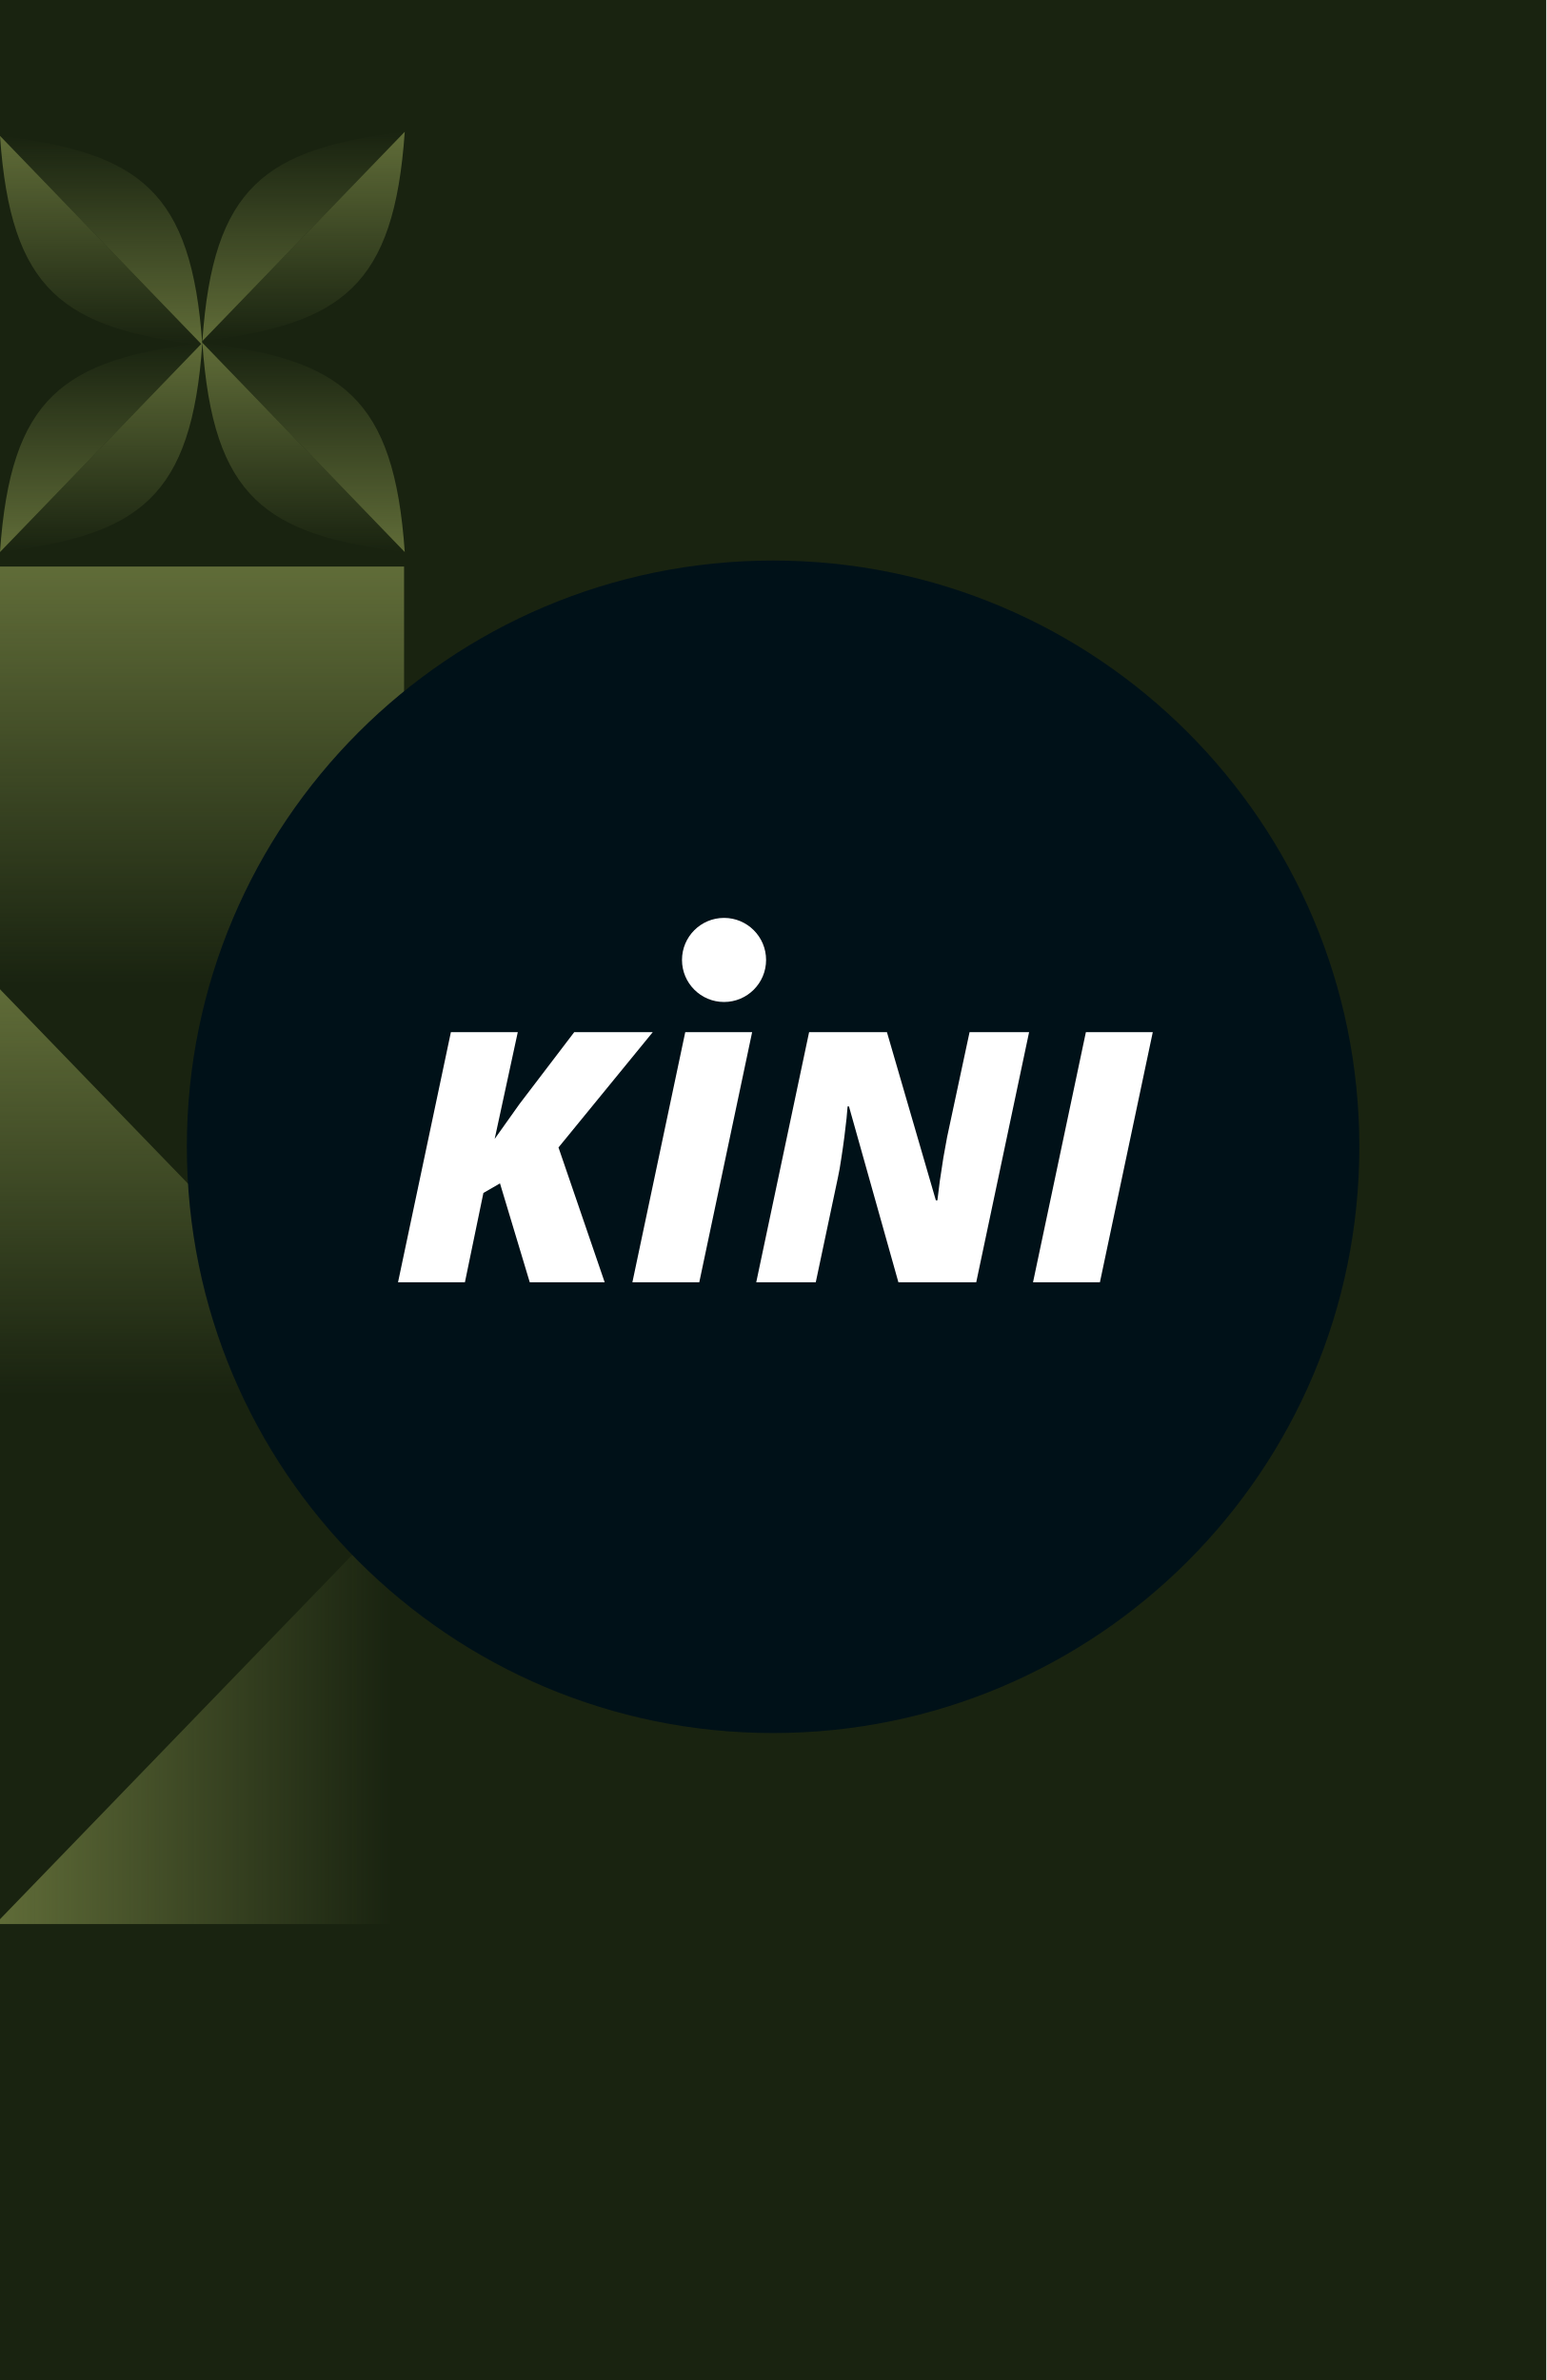
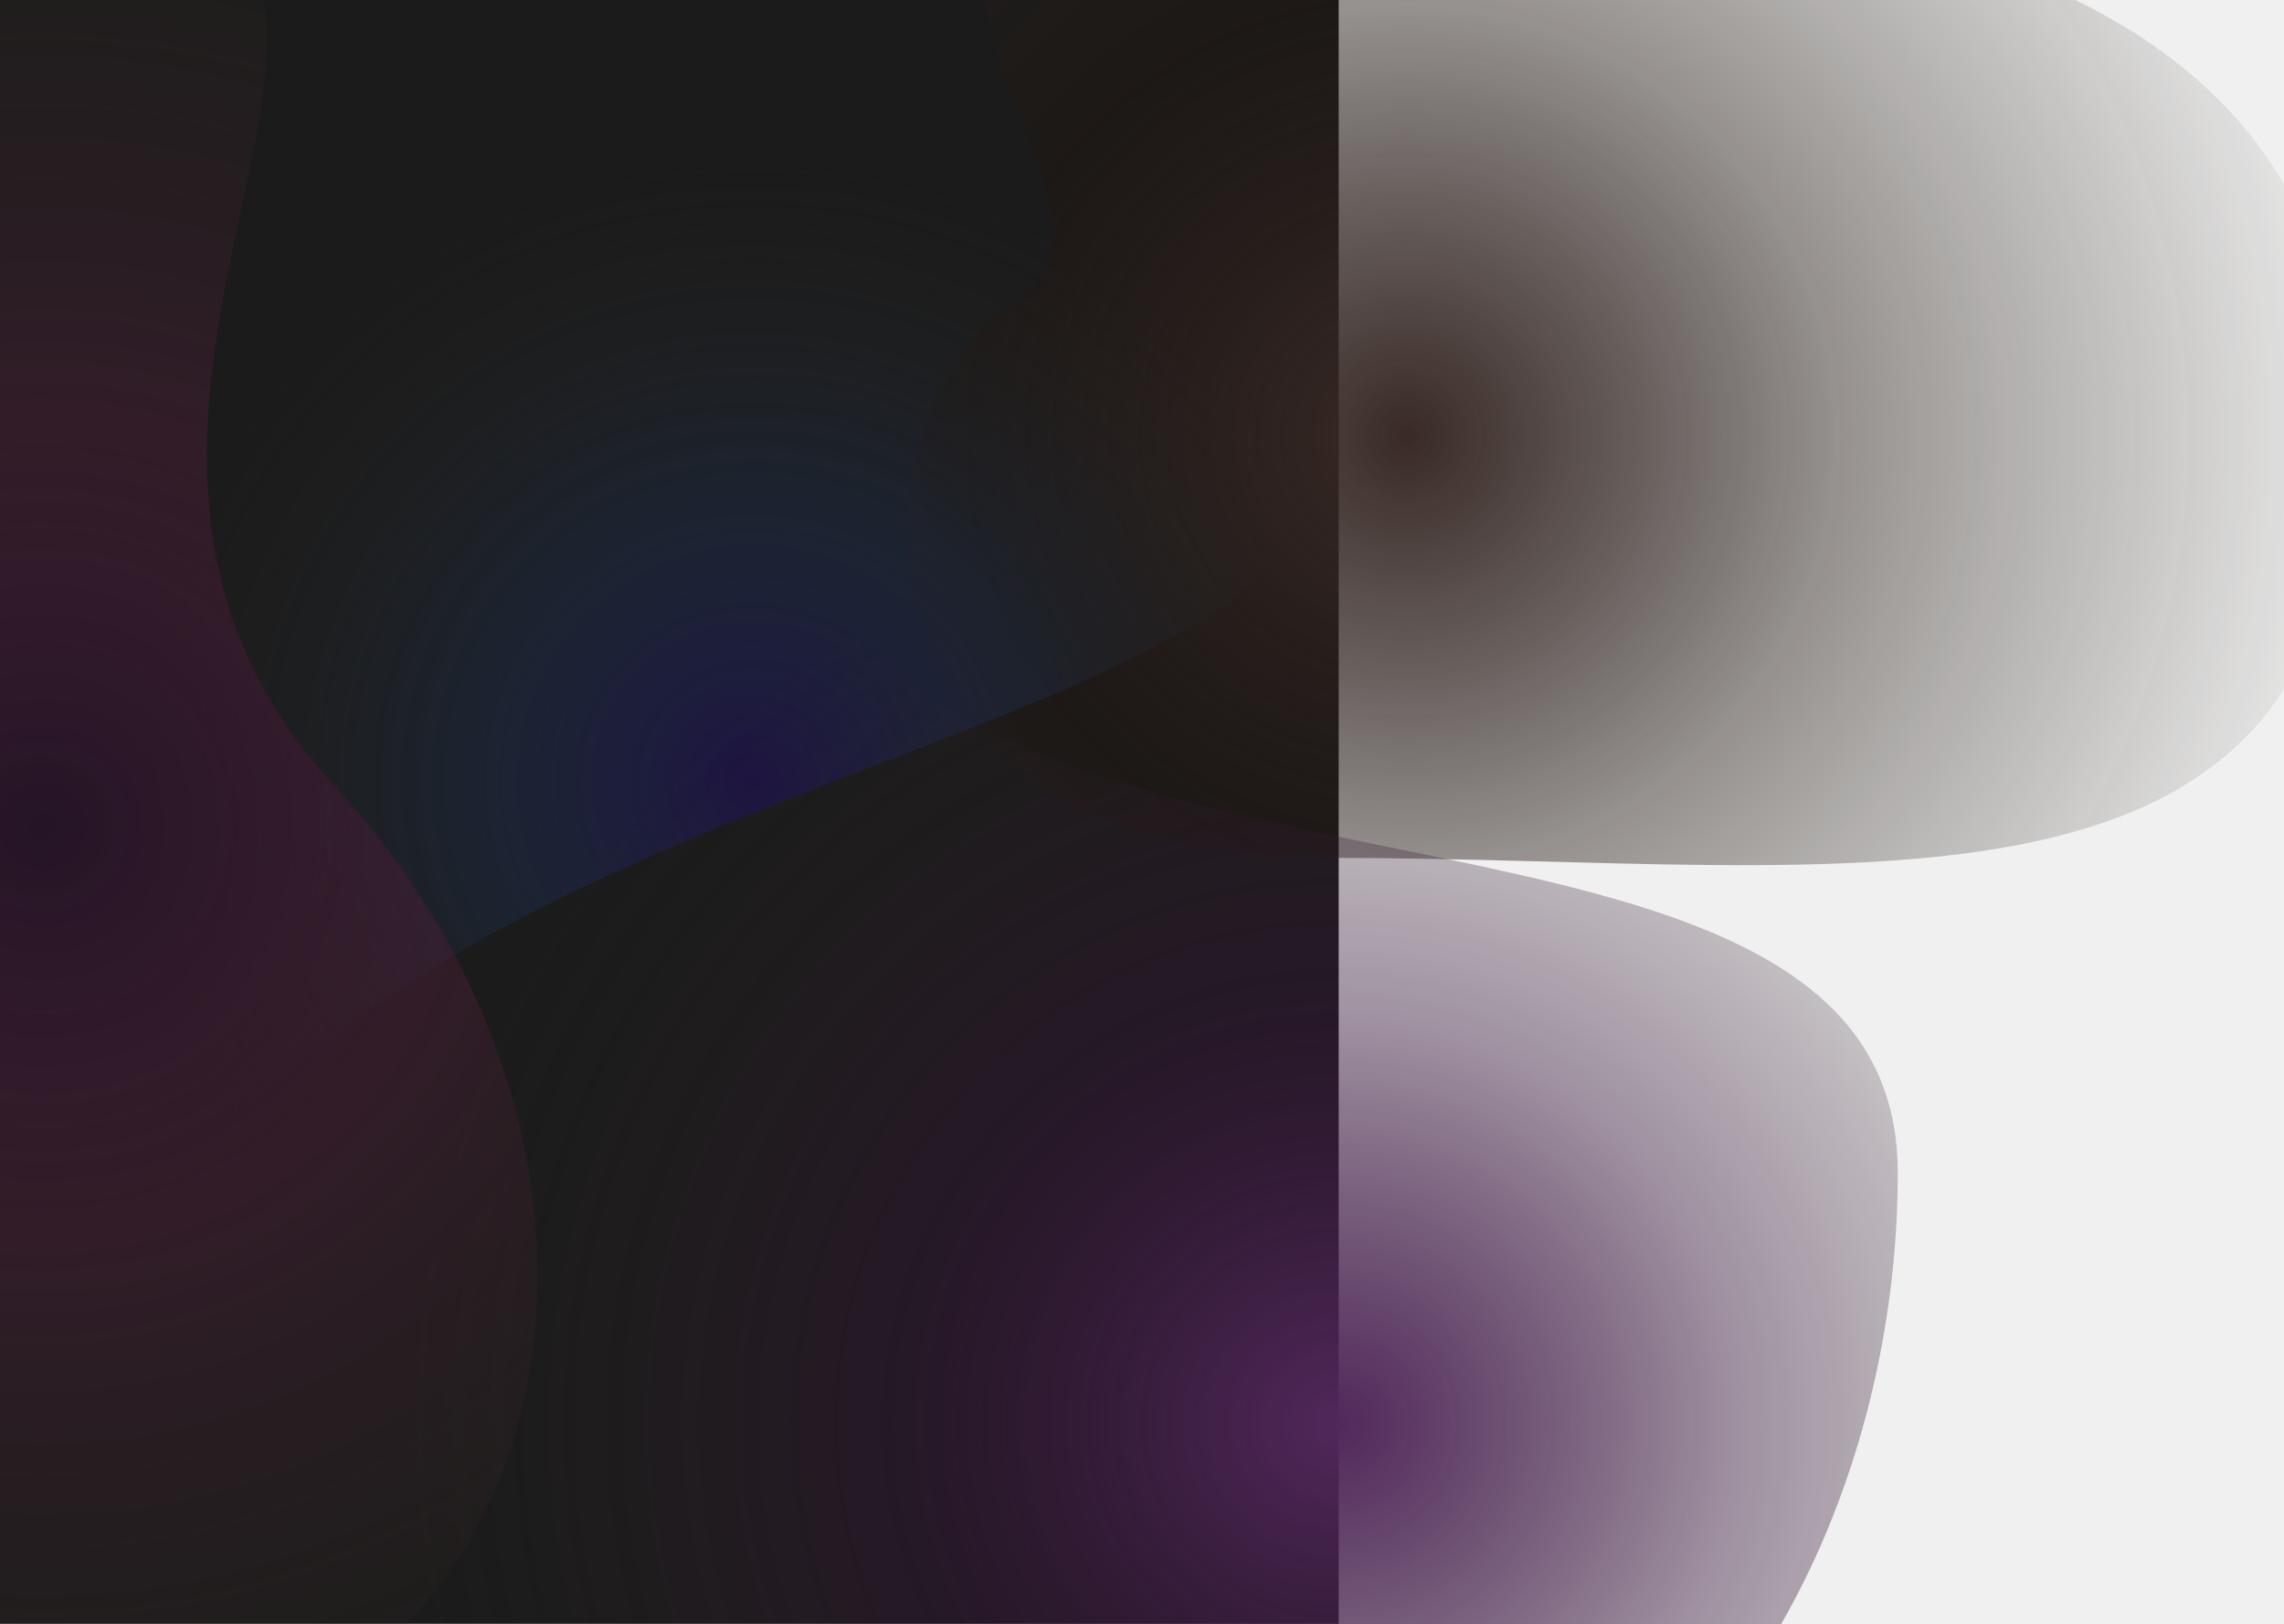
- <svg xmlns="http://www.w3.org/2000/svg" width="662" height="1019" viewBox="0 0 662 1019" fill="none">
-   <rect x="7.62939e-06" width="662" height="1024" fill="#192310" />
-   <path d="M168 823.779L-2 823.779L168 647.969L168 823.779Z" fill="url(#paint0_linear_126_1299)" />
-   <path d="M-2 597.294V421.483L168 597.294H-2Z" fill="url(#paint1_linear_126_1299)" />
-   <rect x="7.62939e-06" y="242.57" width="173" height="178.913" fill="url(#paint2_linear_126_1299)" />
-   <path d="M173.295 236.365C168.714 169.971 146.339 154.004 86.648 146.756L173.295 236.365Z" fill="url(#paint3_linear_126_1299)" />
-   <path d="M86.648 146.756C91.229 213.15 113.604 229.117 173.295 236.365L86.648 146.756Z" fill="url(#paint4_linear_126_1299)" />
-   <path d="M86.647 146.756C82.066 213.15 59.691 229.117 -0 236.365L86.647 146.756Z" fill="url(#paint5_linear_126_1299)" />
-   <path d="M-0 236.365C4.581 169.971 26.956 154.004 86.647 146.756L-0 236.365Z" fill="url(#paint6_linear_126_1299)" />
-   <path d="M86.647 146.027C91.229 79.633 113.604 63.666 173.295 56.418L86.647 146.027Z" fill="url(#paint7_linear_126_1299)" />
-   <path d="M173.295 56.418C168.714 122.812 146.339 138.779 86.647 146.027L173.295 56.418Z" fill="url(#paint8_linear_126_1299)" />
-   <path d="M7.62939e-06 58.181C4.581 124.575 26.957 140.542 86.648 147.79L7.62939e-06 58.181Z" fill="url(#paint9_linear_126_1299)" />
-   <path d="M86.648 147.79C82.066 81.396 59.691 65.429 -6.10352e-05 58.181L86.648 147.79Z" fill="url(#paint10_linear_126_1299)" />
-   <circle cx="331" cy="491" r="251" fill="#001118" />
-   <path d="M170.417 549L193.049 441.92H221.687L211.799 487.623L222.419 472.682L245.856 441.92H279.475L239.118 491.285L258.894 549H226.813L214.069 506.666L206.965 510.768L199.055 549H170.417ZM270.759 549L293.391 441.92H322.028L299.396 549H270.759ZM323.786 549L346.418 441.92H379.743L400.69 513.917H401.35C401.594 511.769 401.936 509.034 402.375 505.714C402.863 502.394 403.376 499.024 403.913 495.606C404.499 492.188 405.036 489.234 405.524 486.744L415.119 441.92H440.607L417.976 549H384.65L363.483 473.707H362.897C362.849 474.684 362.702 476.368 362.458 478.761C362.214 481.104 361.896 483.79 361.506 486.817C361.115 489.845 360.676 492.921 360.188 496.046C359.748 499.122 359.26 501.881 358.723 504.322L349.274 549H323.786ZM442.292 549L464.924 441.92H493.562L470.93 549H442.292Z" fill="white" />
-   <circle cx="310" cy="411" r="18" fill="white" />
+ <svg xmlns="http://www.w3.org/2000/svg" width="1440" height="1024" viewBox="0 0 1440 1024" fill="none">
+   <rect width="844" height="1024" fill="#1B1B1B" />
+   <path d="M1479 275C1479 602.505 1167.5 541 840 541C512.495 541 537.5 252.5 640.5 189.5C743.5 126.5 455.995 -74.5 783.5 -74.5C1111 -74.5 1479 -52.505 1479 275Z" fill="url(#paint0_radial_681_13054)" />
+   <path d="M848 262.5C848 479.272 291 467.5 89.5 781.5C-196.5 932.5 48.5 298.771 48.5 82C48.5 -134.772 340 25.5 434 -28C528 -81.5 848 45.729 848 262.5Z" fill="url(#paint1_radial_681_13054)" />
+   <path d="M210 494.5C439 742.5 353.505 1114 26 1114C-301.505 1114 -567 848.505 -567 521C-567 193.495 -301.505 -72 26 -72C353.505 -72 -19 246.5 210 494.5Z" fill="url(#paint2_radial_681_13054)" />
+   <path d="M1196.5 739.468C1196.5 1066.97 921 1410.97 485 1087.33C157.495 1087.33 -264 746.834 -264 419.329C-264 91.824 157.495 114.329 485 114.329C359.5 681.329 1196.5 411.964 1196.5 739.468Z" fill="url(#paint3_radial_681_13054)" />
  <defs>
-     <linearGradient id="paint0_linear_126_1299" x1="-2" y1="735.874" x2="168" y2="735.874" gradientUnits="userSpaceOnUse">
-       <stop stop-color="#606C38" />
-       <stop offset="1" stop-color="#606C38" stop-opacity="0" />
-     </linearGradient>
-     <linearGradient id="paint1_linear_126_1299" x1="83" y1="421.483" x2="83" y2="597.294" gradientUnits="userSpaceOnUse">
-       <stop stop-color="#606C38" />
-       <stop offset="1" stop-color="#606C38" stop-opacity="0" />
-     </linearGradient>
-     <linearGradient id="paint2_linear_126_1299" x1="86.5" y1="242.57" x2="86.5" y2="421.483" gradientUnits="userSpaceOnUse">
-       <stop stop-color="#606C38" />
-       <stop offset="1" stop-color="#606C38" stop-opacity="0" />
-     </linearGradient>
-     <linearGradient id="paint3_linear_126_1299" x1="129.972" y1="236.365" x2="129.972" y2="146.756" gradientUnits="userSpaceOnUse">
-       <stop stop-color="#606C38" />
-       <stop offset="1" stop-color="#606C38" stop-opacity="0" />
-     </linearGradient>
-     <linearGradient id="paint4_linear_126_1299" x1="129.972" y1="146.756" x2="129.972" y2="236.365" gradientUnits="userSpaceOnUse">
-       <stop stop-color="#606C38" />
-       <stop offset="1" stop-color="#606C38" stop-opacity="0" />
-     </linearGradient>
-     <linearGradient id="paint5_linear_126_1299" x1="43.324" y1="146.756" x2="43.324" y2="236.365" gradientUnits="userSpaceOnUse">
-       <stop stop-color="#606C38" />
-       <stop offset="1" stop-color="#606C38" stop-opacity="0" />
-     </linearGradient>
-     <linearGradient id="paint6_linear_126_1299" x1="43.324" y1="236.365" x2="43.324" y2="146.756" gradientUnits="userSpaceOnUse">
-       <stop stop-color="#606C38" />
-       <stop offset="1" stop-color="#606C38" stop-opacity="0" />
-     </linearGradient>
-     <linearGradient id="paint7_linear_126_1299" x1="129.971" y1="146.027" x2="129.971" y2="56.418" gradientUnits="userSpaceOnUse">
-       <stop stop-color="#606C38" />
-       <stop offset="1" stop-color="#606C38" stop-opacity="0" />
-     </linearGradient>
-     <linearGradient id="paint8_linear_126_1299" x1="129.971" y1="56.418" x2="129.971" y2="146.027" gradientUnits="userSpaceOnUse">
-       <stop stop-color="#606C38" />
-       <stop offset="1" stop-color="#606C38" stop-opacity="0" />
-     </linearGradient>
-     <linearGradient id="paint9_linear_126_1299" x1="43.324" y1="58.181" x2="43.324" y2="147.79" gradientUnits="userSpaceOnUse">
-       <stop stop-color="#606C38" />
-       <stop offset="1" stop-color="#606C38" stop-opacity="0" />
-     </linearGradient>
-     <linearGradient id="paint10_linear_126_1299" x1="43.324" y1="147.79" x2="43.324" y2="58.181" gradientUnits="userSpaceOnUse">
-       <stop stop-color="#606C38" />
-       <stop offset="1" stop-color="#606C38" stop-opacity="0" />
-     </linearGradient>
+     <radialGradient id="paint0_radial_681_13054" cx="0" cy="0" r="1" gradientUnits="userSpaceOnUse" gradientTransform="translate(886 275) rotate(90) scale(593 593)">
+       <stop stop-color="#392A27" />
+       <stop offset="0.465" stop-color="#201611" stop-opacity="0.43" />
+       <stop offset="1" stop-color="#2B261F" stop-opacity="0.05" />
+     </radialGradient>
+     <radialGradient id="paint1_radial_681_13054" cx="0" cy="0" r="1" gradientUnits="userSpaceOnUse" gradientTransform="translate(474.5 492.5) rotate(90) scale(392.5 392.5)">
+       <stop stop-color="#1D1342" />
+       <stop offset="0.465" stop-color="#1D2E49" stop-opacity="0.43" />
+       <stop offset="1" stop-color="#2B261F" stop-opacity="0" />
+     </radialGradient>
+     <radialGradient id="paint2_radial_681_13054" cx="0" cy="0" r="1" gradientUnits="userSpaceOnUse" gradientTransform="translate(26 521) rotate(90) scale(593 593)">
+       <stop stop-color="#241426" />
+       <stop offset="0.465" stop-color="#4D1E38" stop-opacity="0.43" />
+       <stop offset="1" stop-color="#2B261F" stop-opacity="0.16" />
+     </radialGradient>
+     <radialGradient id="paint3_radial_681_13054" cx="0" cy="0" r="1" gradientUnits="userSpaceOnUse" gradientTransform="translate(844.001 899.329) rotate(90) scale(593 593)">
+       <stop stop-color="#51285B" />
+       <stop offset="0.434" stop-color="#361439" stop-opacity="0.43" />
+       <stop offset="1" stop-color="#2B261F" stop-opacity="0" />
+     </radialGradient>
  </defs>
</svg>
